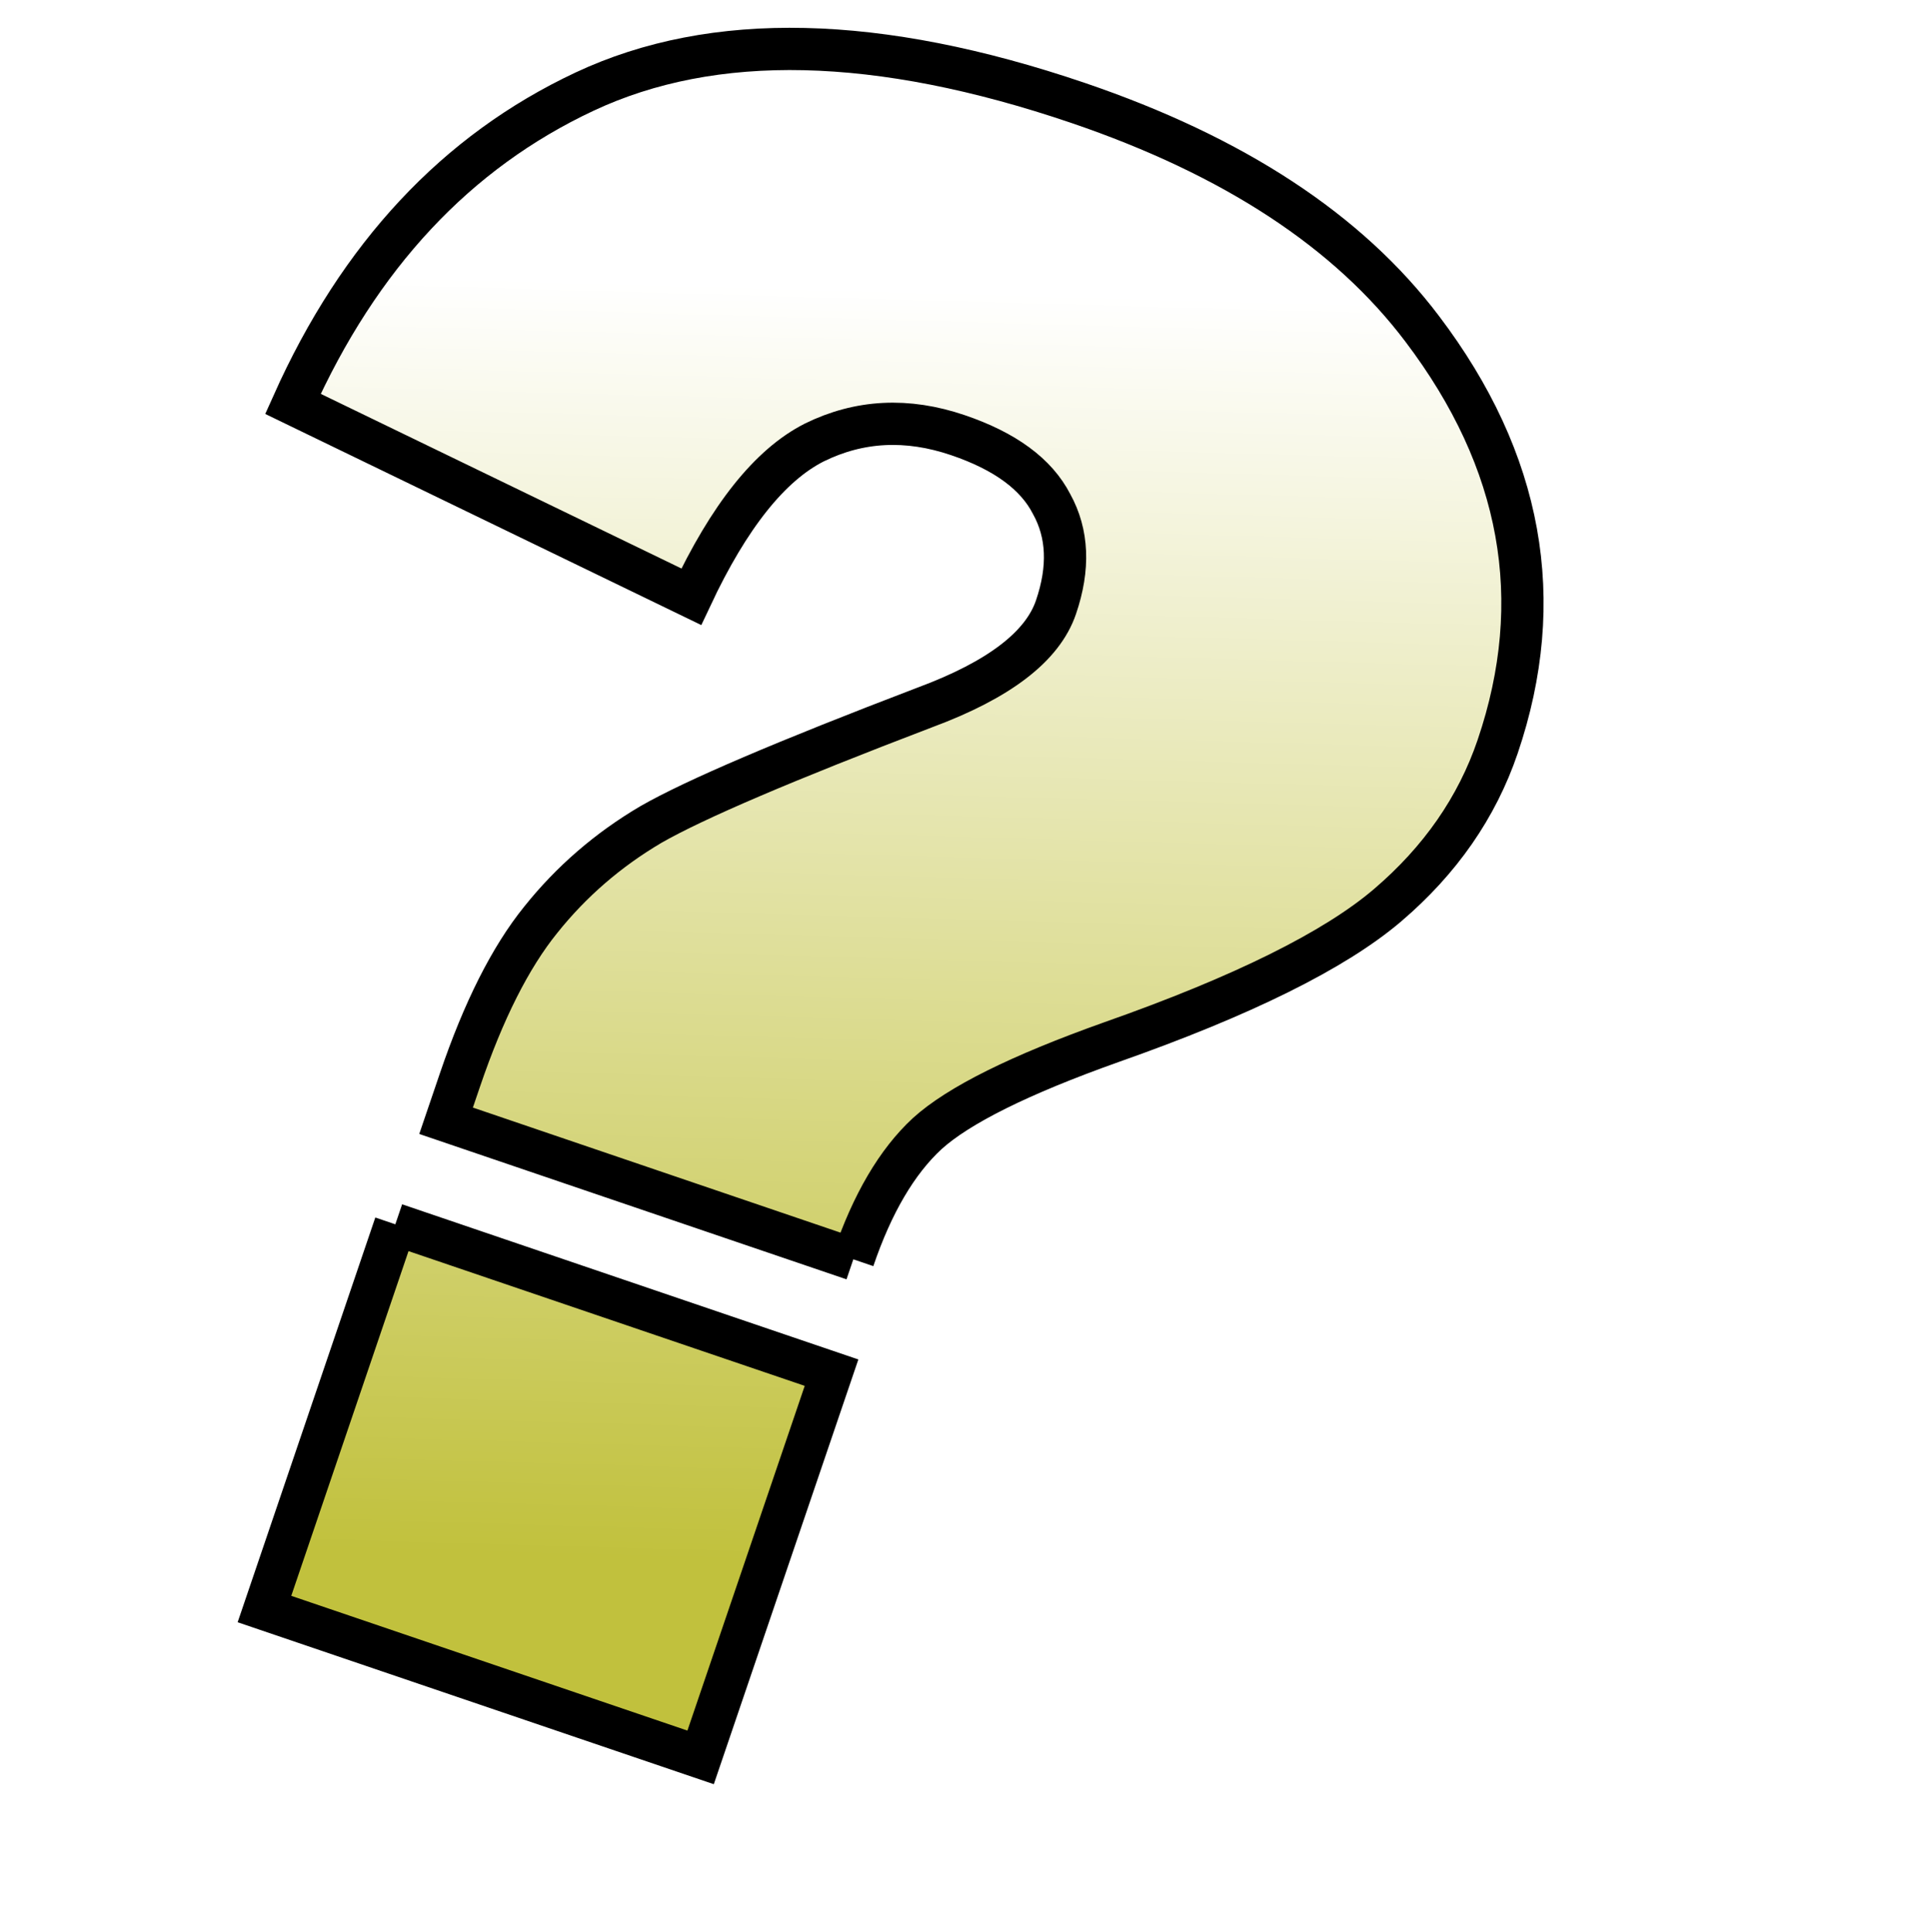
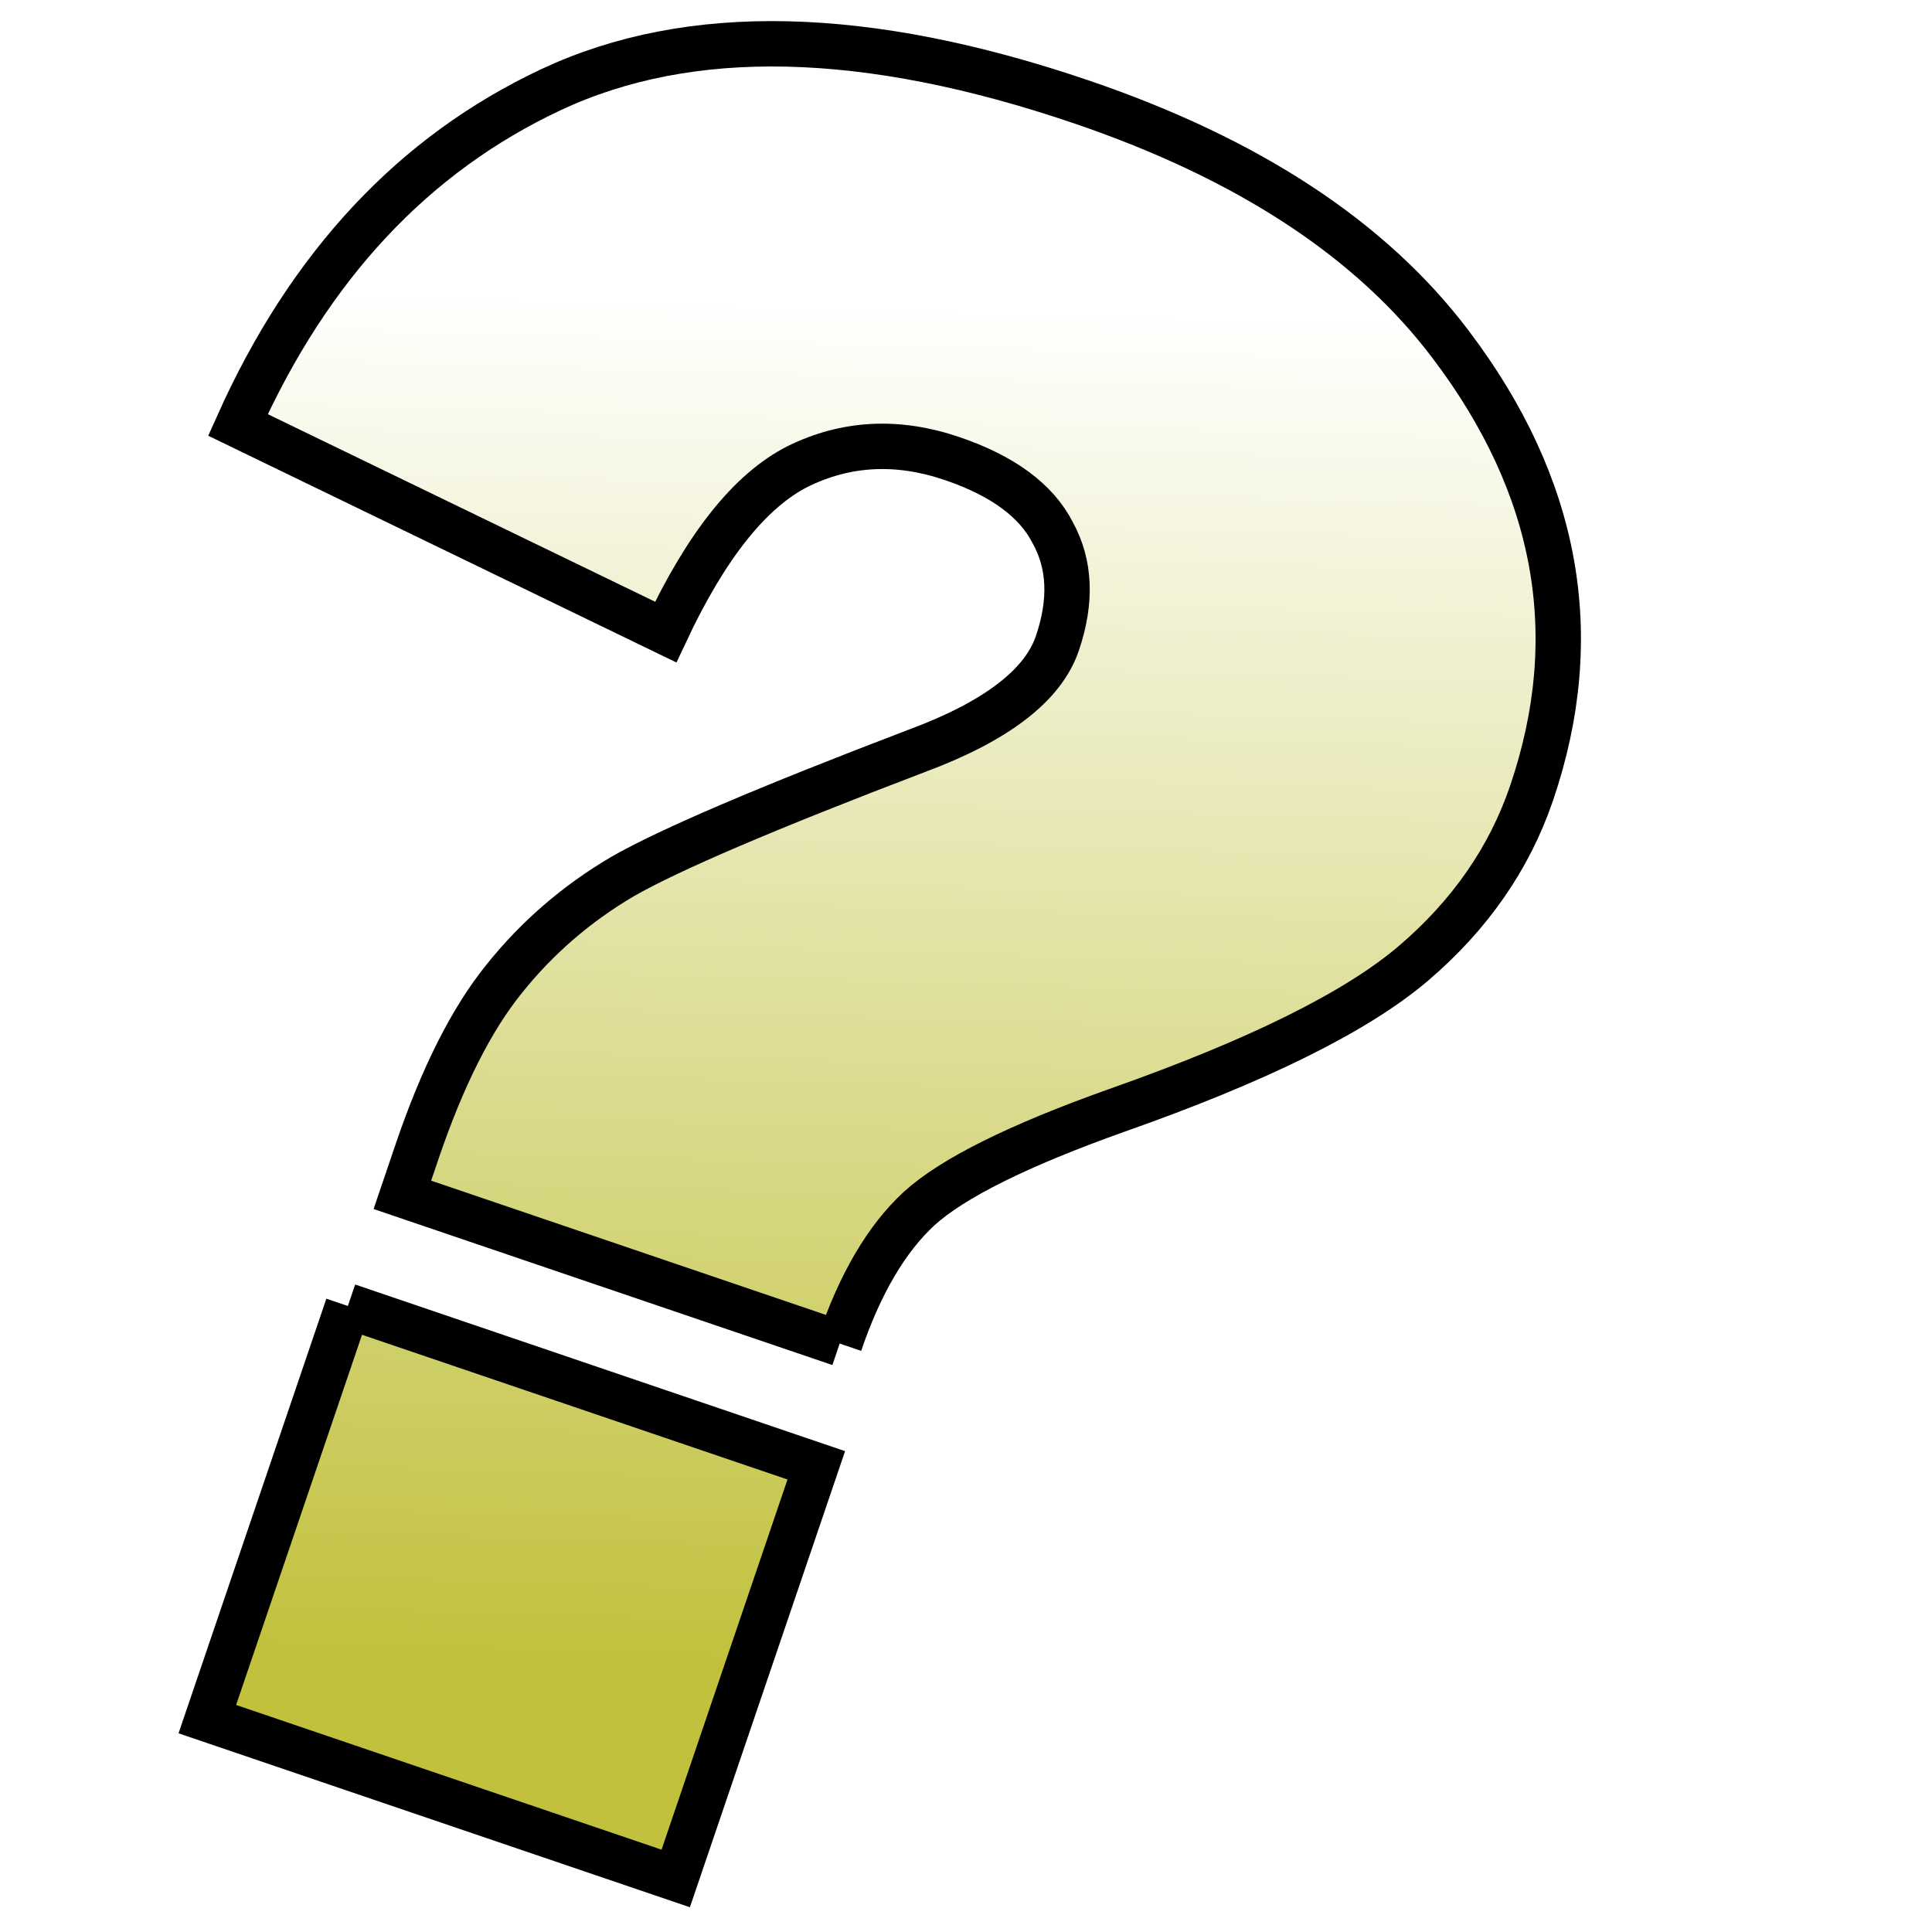
- <svg xmlns="http://www.w3.org/2000/svg" xmlns:xlink="http://www.w3.org/1999/xlink" width="25.6pt" height="25.6pt" id="svg2">
+ <svg xmlns="http://www.w3.org/2000/svg" xmlns:xlink="http://www.w3.org/1999/xlink" width="45" height="45" id="svg2" version="1.0">
  <defs id="defs4">
    <linearGradient id="linearGradient2817">
      <stop style="stop-color:#c1c13d;stop-opacity:1;" offset="0" id="stop2819" />
      <stop id="stop2825" offset="1" style="stop-color:#ffffff;stop-opacity:1;" />
    </linearGradient>
-     <linearGradient xlink:href="#linearGradient2817" id="linearGradient2823" x1="330.194" y1="502.965" x2="331.051" y2="472.787" gradientUnits="userSpaceOnUse" gradientTransform="matrix(0.747079,0,0,0.747079,-231.5301,-348.0976)" />
+     <linearGradient xlink:href="#linearGradient2817" id="linearGradient2823" x1="330.194" y1="502.965" x2="331.051" y2="472.787" gradientUnits="userSpaceOnUse" gradientTransform="matrix(1.057244,0,0,1.057244,-329.4398,-492.8213)" />
  </defs>
  <g id="layer1">
-     <path style="font-size:12px;font-style:normal;font-weight:normal;line-height:125%;fill:url(#linearGradient2823);fill-opacity:1;stroke:#000000;stroke-width:0.747px;stroke-linecap:butt;stroke-linejoin:miter;stroke-opacity:1;font-family:Bitstream Vera Sans" d="M 15.082,22.258 L 7.884,19.809 L 8.129,19.089 C 8.545,17.864 9.021,16.92 9.557,16.257 C 10.097,15.581 10.746,15.02 11.504,14.573 C 12.274,14.131 13.89,13.441 16.35,12.502 C 17.657,12.017 18.428,11.427 18.664,10.732 C 18.901,10.038 18.875,9.43 18.587,8.909 C 18.316,8.38 17.764,7.974 16.93,7.691 C 16.034,7.386 15.188,7.429 14.392,7.821 C 13.609,8.217 12.885,9.126 12.218,10.547 L 5.177,7.138 C 6.349,4.521 8.067,2.682 10.33,1.62 C 12.61,0.55 15.518,0.617 19.054,1.819 C 21.807,2.756 23.834,4.086 25.136,5.811 C 26.906,8.146 27.35,10.608 26.47,13.197 C 26.105,14.27 25.456,15.205 24.523,16.001 C 23.59,16.796 21.963,17.603 19.642,18.42 C 18.023,18.996 16.938,19.536 16.386,20.038 C 15.852,20.533 15.417,21.273 15.082,22.258 M 6.987,21.639 L 14.697,24.261 L 12.383,31.061 L 4.674,28.439 L 6.987,21.639" id="text1357" />
+     <path style="font-size:12px;font-style:normal;font-weight:normal;line-height:125%;fill:url(#linearGradient2823);fill-opacity:1;stroke:black;stroke-width:1.057px;stroke-linecap:butt;stroke-linejoin:miter;stroke-opacity:1;font-family:Bitstream Vera Sans" d="M 19.558,31.294 L 9.372,27.83 L 9.718,26.811 C 10.308,25.077 10.982,23.741 11.74,22.803 C 12.504,21.846 13.422,21.052 14.494,20.42 C 15.584,19.794 17.871,18.817 21.353,17.489 C 23.202,16.802 24.294,15.967 24.628,14.984 C 24.962,14.001 24.926,13.141 24.518,12.404 C 24.135,11.656 23.353,11.081 22.174,10.68 C 20.905,10.248 19.708,10.31 18.582,10.864 C 17.474,11.424 16.449,12.71 15.505,14.722 L 5.542,9.897 C 7.2,6.195 9.63,3.592 12.833,2.089 C 16.06,0.575 20.176,0.669 25.18,2.371 C 29.076,3.696 31.944,5.579 33.786,8.02 C 36.291,11.324 36.92,14.808 35.674,18.472 C 35.157,19.991 34.239,21.314 32.919,22.44 C 31.598,23.566 29.296,24.707 26.012,25.863 C 23.721,26.679 22.185,27.442 21.404,28.154 C 20.648,28.854 20.033,29.9 19.558,31.294 M 8.102,30.419 L 19.013,34.13 L 15.739,43.753 L 4.829,40.042 L 8.102,30.419" id="text1357" />
  </g>
</svg>
